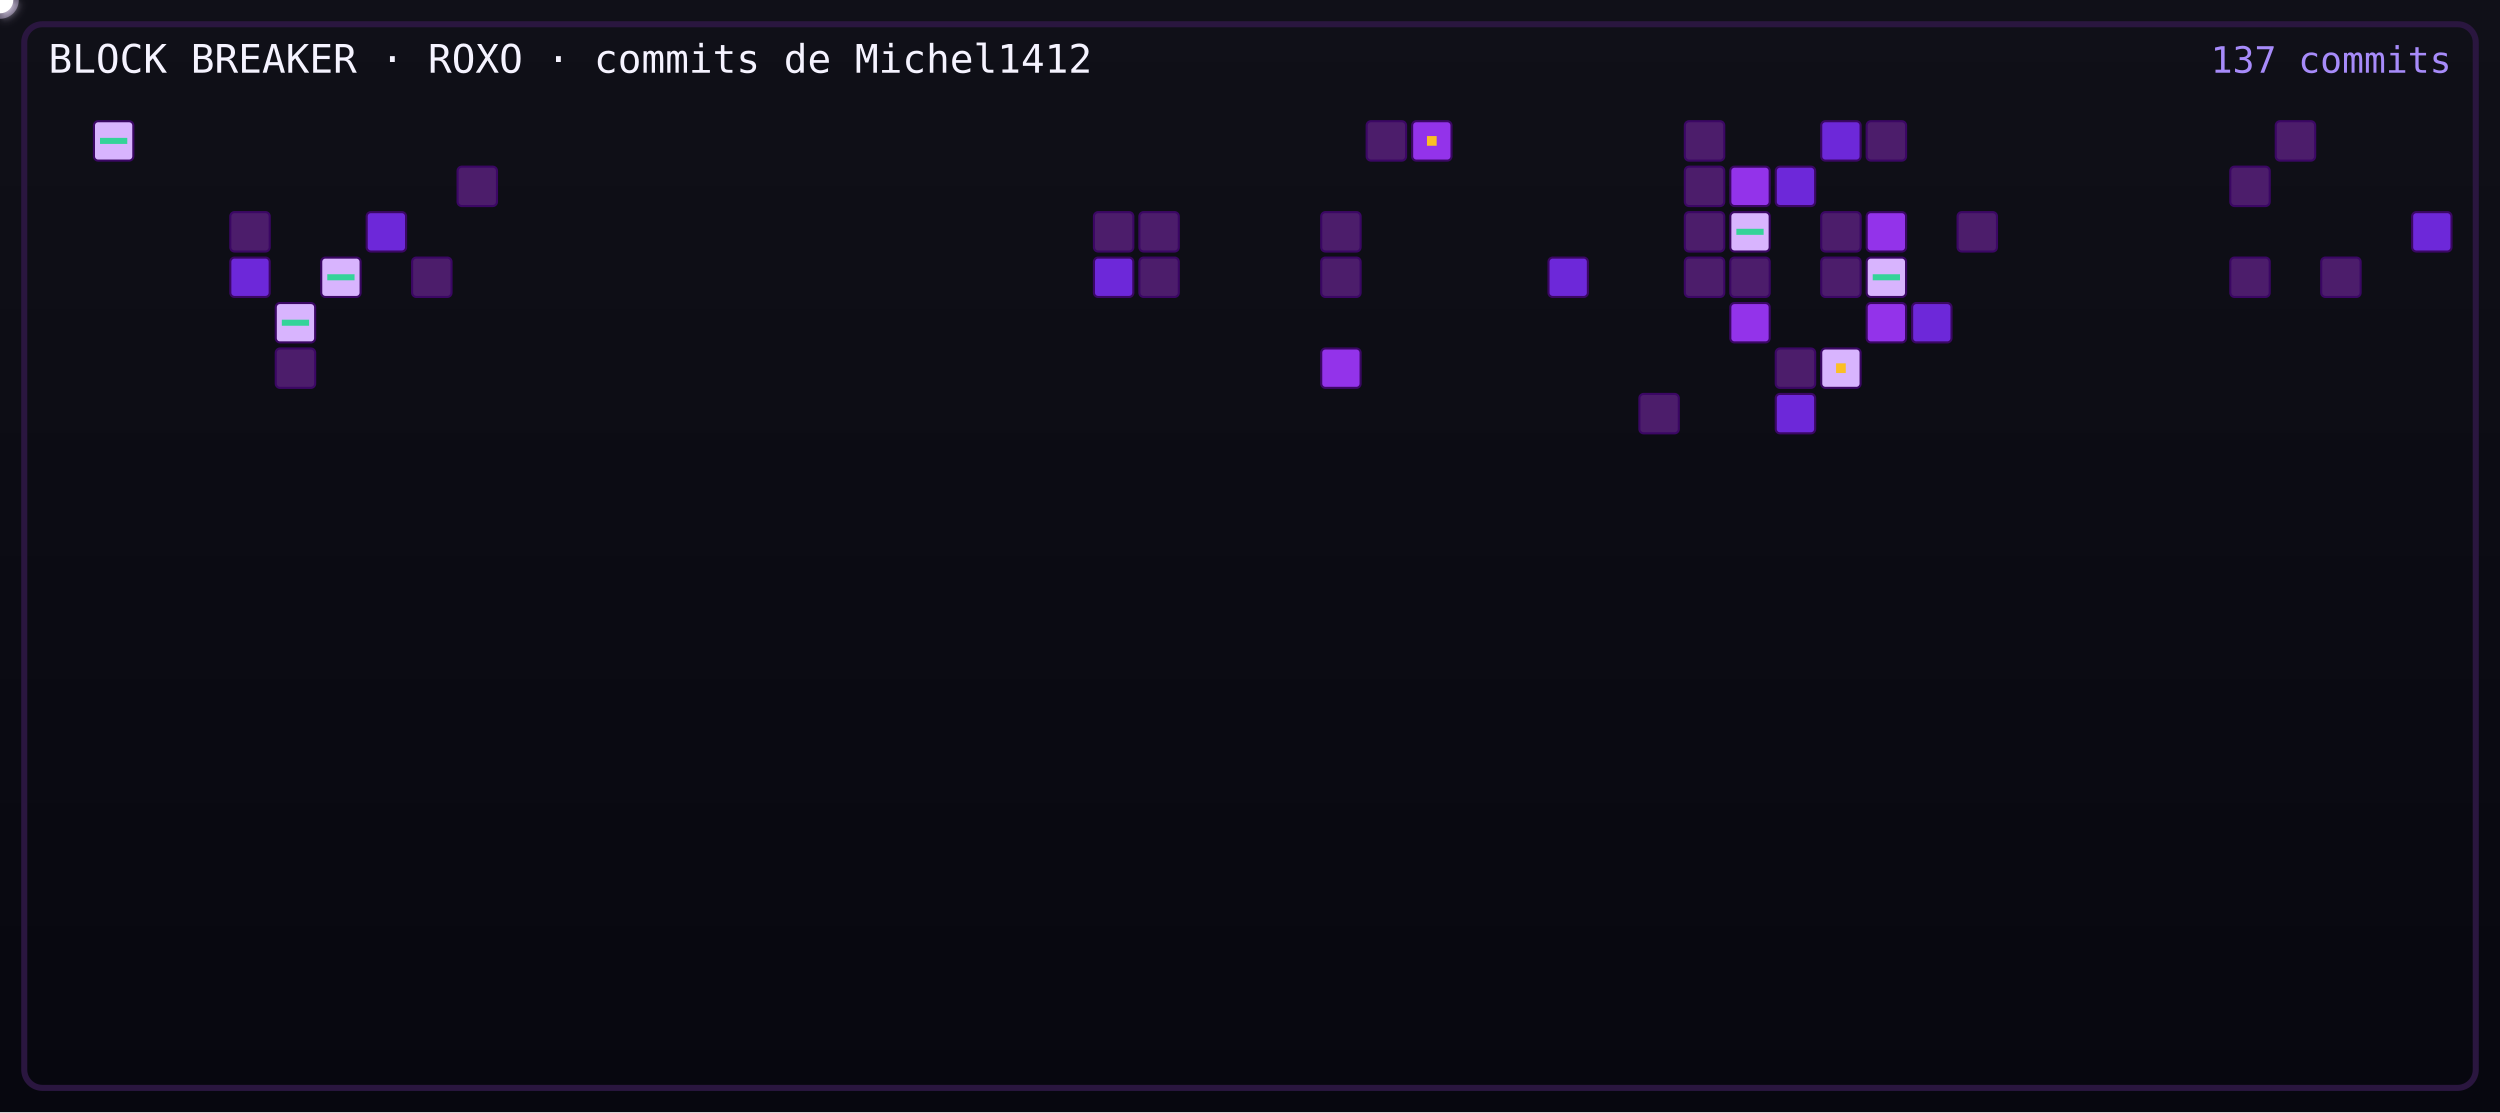
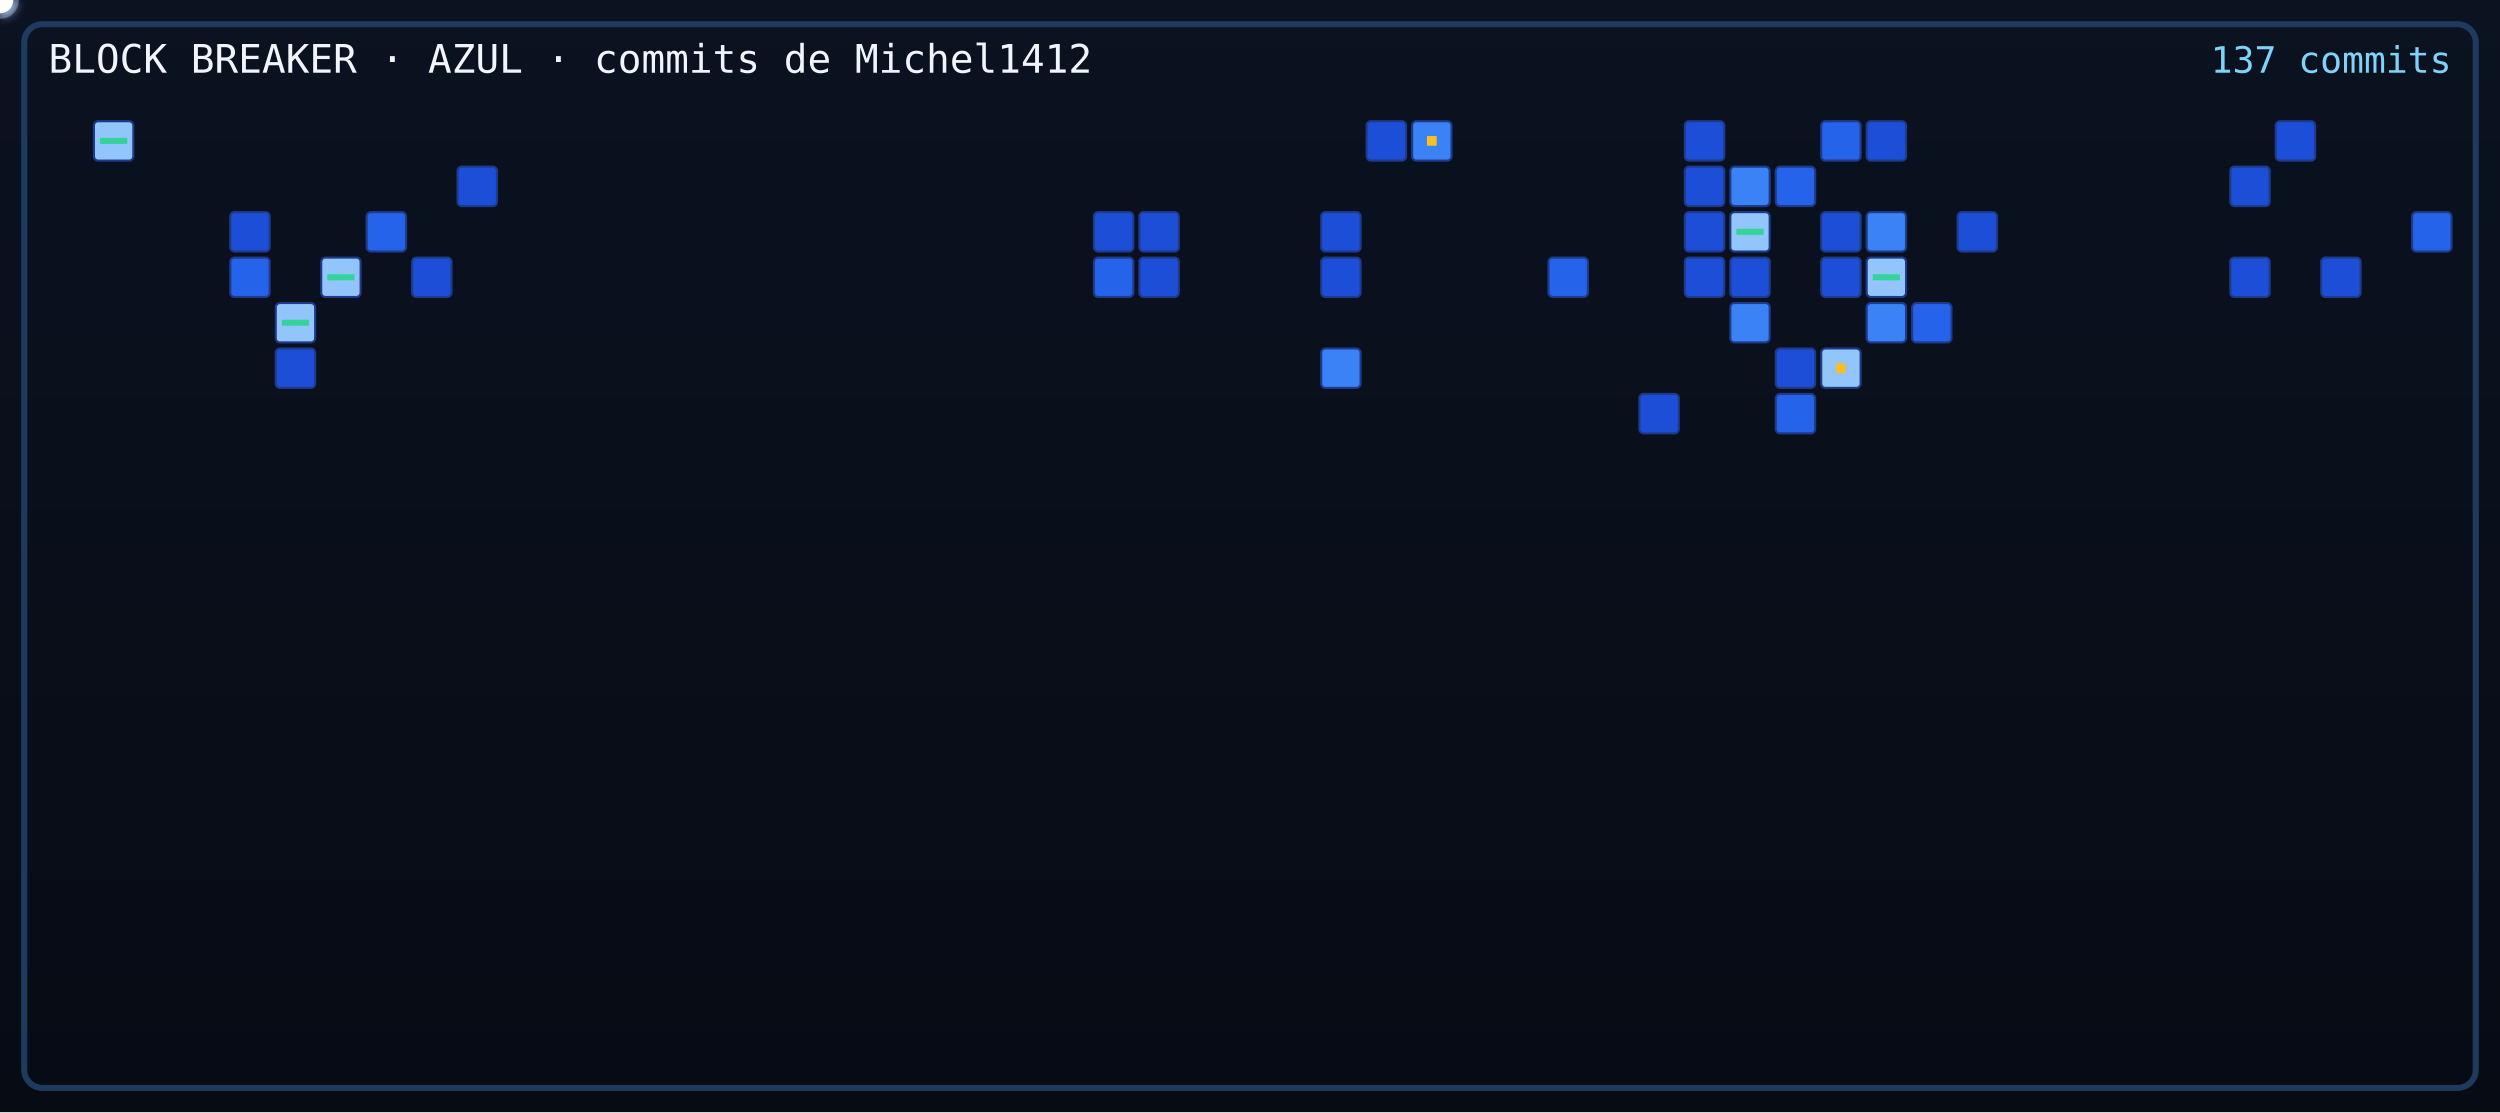
- <svg xmlns="http://www.w3.org/2000/svg" viewBox="0 0 825 367" width="825" height="367" role="img" aria-label="Block Breaker tema Roxo dos commits de Michel1412">
+ <svg xmlns="http://www.w3.org/2000/svg" viewBox="0 0 825 367" width="825" height="367" role="img" aria-label="Block Breaker tema Azul dos commits de Michel1412">
  <defs>
    <linearGradient id="court" x1="0" y1="0" x2="0" y2="1">
-       <stop offset="0%" stop-color="#101018" />
-       <stop offset="100%" stop-color="#07070f" />
+       <stop offset="0%" stop-color="#0b1220" />
+       <stop offset="100%" stop-color="#070b14" />
    </linearGradient>
    <filter id="glow" x="-50%" y="-50%" width="200%" height="200%">
      <feGaussianBlur stdDeviation="1.6" result="blur" />
      <feMerge>
        <feMergeNode in="blur" />
        <feMergeNode in="SourceGraphic" />
      </feMerge>
    </filter>
  </defs>
  <rect width="100%" height="100%" fill="url(#court)" />
-   <rect x="8" y="8" width="809" height="351" fill="none" stroke="#2a163f" stroke-width="2" rx="6" />
-   <text x="16" y="24" fill="#f5f3ff" font-family="ui-monospace, SFMono-Regular, Menlo, Consolas, monospace" font-size="13">BLOCK BREAKER · ROXO · commits de Michel1412</text>
-   <text x="809" y="24" text-anchor="end" fill="#a78bfa" font-family="ui-monospace, SFMono-Regular, Menlo, Consolas, monospace" font-size="12">137 commits</text>
+   <rect x="8" y="8" width="809" height="351" fill="none" stroke="#1e3a5f" stroke-width="2" rx="6" />
+   <text x="16" y="24" fill="#eff6ff" font-family="ui-monospace, SFMono-Regular, Menlo, Consolas, monospace" font-size="13">BLOCK BREAKER · AZUL · commits de Michel1412</text>
+   <text x="809" y="24" text-anchor="end" fill="#7dd3fc" font-family="ui-monospace, SFMono-Regular, Menlo, Consolas, monospace" font-size="12">137 commits</text>
  <g id="bricks">
    <g>
-       <rect x="31" y="40" width="13" height="13" rx="1.4" fill="#d8b4fe" stroke="#3b0764" stroke-width="0.7" />
+       <rect x="31" y="40" width="13" height="13" rx="1.4" fill="#93c5fd" stroke="#1e3a8a" stroke-width="0.7" />
      <rect x="33" y="45.5" width="9" height="2" fill="#34d399" />
    </g>
    <g>
-       <rect x="76" y="70" width="13" height="13" rx="1.4" fill="#4c1d6b" stroke="#3b0764" stroke-width="0.7" />
+       <rect x="76" y="70" width="13" height="13" rx="1.4" fill="#1d4ed8" stroke="#1e3a8a" stroke-width="0.7" />
    </g>
    <g>
-       <rect x="76" y="85" width="13" height="13" rx="1.4" fill="#6d28d9" stroke="#3b0764" stroke-width="0.7" />
+       <rect x="76" y="85" width="13" height="13" rx="1.4" fill="#2563eb" stroke="#1e3a8a" stroke-width="0.7" />
    </g>
    <g>
-       <rect x="91" y="100" width="13" height="13" rx="1.4" fill="#d8b4fe" stroke="#3b0764" stroke-width="0.7" />
+       <rect x="91" y="100" width="13" height="13" rx="1.4" fill="#93c5fd" stroke="#1e3a8a" stroke-width="0.7" />
      <rect x="93" y="105.5" width="9" height="2" fill="#34d399" />
    </g>
    <g>
-       <rect x="91" y="115" width="13" height="13" rx="1.4" fill="#4c1d6b" stroke="#3b0764" stroke-width="0.7" />
+       <rect x="91" y="115" width="13" height="13" rx="1.4" fill="#1d4ed8" stroke="#1e3a8a" stroke-width="0.7" />
    </g>
    <g>
-       <rect x="106" y="85" width="13" height="13" rx="1.4" fill="#d8b4fe" stroke="#3b0764" stroke-width="0.7" />
+       <rect x="106" y="85" width="13" height="13" rx="1.4" fill="#93c5fd" stroke="#1e3a8a" stroke-width="0.7" />
      <rect x="108" y="90.5" width="9" height="2" fill="#34d399" />
    </g>
    <g>
-       <rect x="121" y="70" width="13" height="13" rx="1.4" fill="#6d28d9" stroke="#3b0764" stroke-width="0.7" />
+       <rect x="121" y="70" width="13" height="13" rx="1.4" fill="#2563eb" stroke="#1e3a8a" stroke-width="0.7" />
    </g>
    <g>
-       <rect x="136" y="85" width="13" height="13" rx="1.4" fill="#4c1d6b" stroke="#3b0764" stroke-width="0.7" />
+       <rect x="136" y="85" width="13" height="13" rx="1.4" fill="#1d4ed8" stroke="#1e3a8a" stroke-width="0.7" />
    </g>
    <g>
-       <rect x="151" y="55" width="13" height="13" rx="1.4" fill="#4c1d6b" stroke="#3b0764" stroke-width="0.7" />
+       <rect x="151" y="55" width="13" height="13" rx="1.4" fill="#1d4ed8" stroke="#1e3a8a" stroke-width="0.7" />
    </g>
    <g>
-       <rect x="361" y="70" width="13" height="13" rx="1.4" fill="#4c1d6b" stroke="#3b0764" stroke-width="0.7" />
+       <rect x="361" y="70" width="13" height="13" rx="1.4" fill="#1d4ed8" stroke="#1e3a8a" stroke-width="0.7" />
    </g>
    <g>
-       <rect x="361" y="85" width="13" height="13" rx="1.4" fill="#6d28d9" stroke="#3b0764" stroke-width="0.7" />
+       <rect x="361" y="85" width="13" height="13" rx="1.4" fill="#2563eb" stroke="#1e3a8a" stroke-width="0.7" />
    </g>
    <g>
-       <rect x="376" y="70" width="13" height="13" rx="1.4" fill="#4c1d6b" stroke="#3b0764" stroke-width="0.7" />
+       <rect x="376" y="70" width="13" height="13" rx="1.4" fill="#1d4ed8" stroke="#1e3a8a" stroke-width="0.7" />
    </g>
    <g>
-       <rect x="376" y="85" width="13" height="13" rx="1.4" fill="#4c1d6b" stroke="#3b0764" stroke-width="0.7" />
+       <rect x="376" y="85" width="13" height="13" rx="1.4" fill="#1d4ed8" stroke="#1e3a8a" stroke-width="0.7" />
    </g>
    <g>
-       <rect x="436" y="70" width="13" height="13" rx="1.4" fill="#4c1d6b" stroke="#3b0764" stroke-width="0.7" />
+       <rect x="436" y="70" width="13" height="13" rx="1.4" fill="#1d4ed8" stroke="#1e3a8a" stroke-width="0.7" />
    </g>
    <g>
-       <rect x="436" y="85" width="13" height="13" rx="1.4" fill="#4c1d6b" stroke="#3b0764" stroke-width="0.7" />
+       <rect x="436" y="85" width="13" height="13" rx="1.4" fill="#1d4ed8" stroke="#1e3a8a" stroke-width="0.7" />
    </g>
    <g>
-       <rect x="436" y="115" width="13" height="13" rx="1.4" fill="#9333ea" stroke="#3b0764" stroke-width="0.7" />
+       <rect x="436" y="115" width="13" height="13" rx="1.4" fill="#3b82f6" stroke="#1e3a8a" stroke-width="0.7" />
      <animate attributeName="opacity" values="1;1;0;0" keyTimes="0;0.098;0.102;1" dur="26s" repeatCount="indefinite" calcMode="linear" />
    </g>
    <g>
-       <rect x="451" y="40" width="13" height="13" rx="1.4" fill="#4c1d6b" stroke="#3b0764" stroke-width="0.7" />
+       <rect x="451" y="40" width="13" height="13" rx="1.4" fill="#1d4ed8" stroke="#1e3a8a" stroke-width="0.7" />
    </g>
    <g>
-       <rect x="466" y="40" width="13" height="13" rx="1.4" fill="#9333ea" stroke="#3b0764" stroke-width="0.7" />
+       <rect x="466" y="40" width="13" height="13" rx="1.4" fill="#3b82f6" stroke="#1e3a8a" stroke-width="0.7" />
      <rect x="470.9" y="44.9" width="3.2" height="3.2" fill="#fbbf24" />
    </g>
    <g>
-       <rect x="511" y="85" width="13" height="13" rx="1.4" fill="#6d28d9" stroke="#3b0764" stroke-width="0.7" />
+       <rect x="511" y="85" width="13" height="13" rx="1.4" fill="#2563eb" stroke="#1e3a8a" stroke-width="0.7" />
      <animate attributeName="opacity" values="1;1;0;0" keyTimes="0;0.064;0.068;1" dur="26s" repeatCount="indefinite" calcMode="linear" />
    </g>
    <g>
-       <rect x="541" y="130" width="13" height="13" rx="1.4" fill="#4c1d6b" stroke="#3b0764" stroke-width="0.7" />
+       <rect x="541" y="130" width="13" height="13" rx="1.4" fill="#1d4ed8" stroke="#1e3a8a" stroke-width="0.7" />
      <animate attributeName="opacity" values="1;1;0;0" keyTimes="0;0.745;0.749;1" dur="26s" repeatCount="indefinite" calcMode="linear" />
    </g>
    <g>
-       <rect x="556" y="40" width="13" height="13" rx="1.4" fill="#4c1d6b" stroke="#3b0764" stroke-width="0.7" />
+       <rect x="556" y="40" width="13" height="13" rx="1.4" fill="#1d4ed8" stroke="#1e3a8a" stroke-width="0.7" />
    </g>
    <g>
-       <rect x="556" y="55" width="13" height="13" rx="1.4" fill="#4c1d6b" stroke="#3b0764" stroke-width="0.7" />
+       <rect x="556" y="55" width="13" height="13" rx="1.4" fill="#1d4ed8" stroke="#1e3a8a" stroke-width="0.7" />
      <animate attributeName="opacity" values="1;1;0;0" keyTimes="0;0.07;0.074;1" dur="26s" repeatCount="indefinite" calcMode="linear" />
    </g>
    <g>
-       <rect x="556" y="70" width="13" height="13" rx="1.4" fill="#4c1d6b" stroke="#3b0764" stroke-width="0.7" />
+       <rect x="556" y="70" width="13" height="13" rx="1.4" fill="#1d4ed8" stroke="#1e3a8a" stroke-width="0.7" />
      <animate attributeName="opacity" values="1;1;0;0" keyTimes="0;0.738;0.742;1" dur="26s" repeatCount="indefinite" calcMode="linear" />
    </g>
    <g>
-       <rect x="556" y="85" width="13" height="13" rx="1.4" fill="#4c1d6b" stroke="#3b0764" stroke-width="0.7" />
+       <rect x="556" y="85" width="13" height="13" rx="1.4" fill="#1d4ed8" stroke="#1e3a8a" stroke-width="0.7" />
      <animate attributeName="opacity" values="1;1;0;0" keyTimes="0;0.64;0.644;1" dur="26s" repeatCount="indefinite" calcMode="linear" />
    </g>
    <g>
-       <rect x="571" y="55" width="13" height="13" rx="1.4" fill="#9333ea" stroke="#3b0764" stroke-width="0.7" />
+       <rect x="571" y="55" width="13" height="13" rx="1.4" fill="#3b82f6" stroke="#1e3a8a" stroke-width="0.7" />
    </g>
    <g>
-       <rect x="571" y="70" width="13" height="13" rx="1.4" fill="#d8b4fe" stroke="#3b0764" stroke-width="0.7" />
+       <rect x="571" y="70" width="13" height="13" rx="1.4" fill="#93c5fd" stroke="#1e3a8a" stroke-width="0.7" />
      <rect x="573" y="75.5" width="9" height="2" fill="#34d399" />
      <animate attributeName="opacity" values="1;1;0;0" keyTimes="0;0.642;0.646;1" dur="26s" repeatCount="indefinite" calcMode="linear" />
    </g>
    <g>
-       <rect x="571" y="85" width="13" height="13" rx="1.4" fill="#4c1d6b" stroke="#3b0764" stroke-width="0.7" />
+       <rect x="571" y="85" width="13" height="13" rx="1.4" fill="#1d4ed8" stroke="#1e3a8a" stroke-width="0.7" />
      <animate attributeName="opacity" values="1;1;0;0" keyTimes="0;0.549;0.553;1" dur="26s" repeatCount="indefinite" calcMode="linear" />
    </g>
    <g>
-       <rect x="571" y="100" width="13" height="13" rx="1.4" fill="#9333ea" stroke="#3b0764" stroke-width="0.7" />
+       <rect x="571" y="100" width="13" height="13" rx="1.4" fill="#3b82f6" stroke="#1e3a8a" stroke-width="0.7" />
      <animate attributeName="opacity" values="1;1;0;0" keyTimes="0;0.201;0.205;1" dur="26s" repeatCount="indefinite" calcMode="linear" />
    </g>
    <g>
-       <rect x="586" y="55" width="13" height="13" rx="1.4" fill="#6d28d9" stroke="#3b0764" stroke-width="0.7" />
+       <rect x="586" y="55" width="13" height="13" rx="1.4" fill="#2563eb" stroke="#1e3a8a" stroke-width="0.7" />
    </g>
    <g>
-       <rect x="586" y="115" width="13" height="13" rx="1.4" fill="#4c1d6b" stroke="#3b0764" stroke-width="0.7" />
+       <rect x="586" y="115" width="13" height="13" rx="1.4" fill="#1d4ed8" stroke="#1e3a8a" stroke-width="0.7" />
      <animate attributeName="opacity" values="1;1;0;0" keyTimes="0;0.463;0.467;1" dur="26s" repeatCount="indefinite" calcMode="linear" />
    </g>
    <g>
-       <rect x="586" y="130" width="13" height="13" rx="1.4" fill="#6d28d9" stroke="#3b0764" stroke-width="0.7" />
+       <rect x="586" y="130" width="13" height="13" rx="1.4" fill="#2563eb" stroke="#1e3a8a" stroke-width="0.7" />
      <animate attributeName="opacity" values="1;1;0;0" keyTimes="0;0.048;0.052;1" dur="26s" repeatCount="indefinite" calcMode="linear" />
    </g>
    <g>
-       <rect x="601" y="40" width="13" height="13" rx="1.4" fill="#6d28d9" stroke="#3b0764" stroke-width="0.7" />
+       <rect x="601" y="40" width="13" height="13" rx="1.4" fill="#2563eb" stroke="#1e3a8a" stroke-width="0.7" />
    </g>
    <g>
-       <rect x="601" y="70" width="13" height="13" rx="1.4" fill="#4c1d6b" stroke="#3b0764" stroke-width="0.7" />
+       <rect x="601" y="70" width="13" height="13" rx="1.4" fill="#1d4ed8" stroke="#1e3a8a" stroke-width="0.7" />
    </g>
    <g>
-       <rect x="601" y="85" width="13" height="13" rx="1.4" fill="#4c1d6b" stroke="#3b0764" stroke-width="0.7" />
+       <rect x="601" y="85" width="13" height="13" rx="1.4" fill="#1d4ed8" stroke="#1e3a8a" stroke-width="0.7" />
    </g>
    <g>
-       <rect x="601" y="115" width="13" height="13" rx="1.4" fill="#d8b4fe" stroke="#3b0764" stroke-width="0.7" />
+       <rect x="601" y="115" width="13" height="13" rx="1.4" fill="#93c5fd" stroke="#1e3a8a" stroke-width="0.7" />
      <rect x="605.9" y="119.9" width="3.2" height="3.2" fill="#fbbf24" />
      <animate attributeName="opacity" values="1;1;0;0" keyTimes="0;0.871;0.875;1" dur="26s" repeatCount="indefinite" calcMode="linear" />
    </g>
    <g>
-       <rect x="616" y="40" width="13" height="13" rx="1.4" fill="#4c1d6b" stroke="#3b0764" stroke-width="0.7" />
+       <rect x="616" y="40" width="13" height="13" rx="1.4" fill="#1d4ed8" stroke="#1e3a8a" stroke-width="0.7" />
      <animate attributeName="opacity" values="1;1;0;0" keyTimes="0;0.339;0.343;1" dur="26s" repeatCount="indefinite" calcMode="linear" />
    </g>
    <g>
-       <rect x="616" y="70" width="13" height="13" rx="1.4" fill="#9333ea" stroke="#3b0764" stroke-width="0.7" />
+       <rect x="616" y="70" width="13" height="13" rx="1.4" fill="#3b82f6" stroke="#1e3a8a" stroke-width="0.7" />
    </g>
    <g>
-       <rect x="616" y="85" width="13" height="13" rx="1.4" fill="#d8b4fe" stroke="#3b0764" stroke-width="0.7" />
+       <rect x="616" y="85" width="13" height="13" rx="1.4" fill="#93c5fd" stroke="#1e3a8a" stroke-width="0.7" />
      <rect x="618" y="90.5" width="9" height="2" fill="#34d399" />
    </g>
    <g>
-       <rect x="616" y="100" width="13" height="13" rx="1.4" fill="#9333ea" stroke="#3b0764" stroke-width="0.7" />
+       <rect x="616" y="100" width="13" height="13" rx="1.4" fill="#3b82f6" stroke="#1e3a8a" stroke-width="0.7" />
    </g>
    <g>
-       <rect x="631" y="100" width="13" height="13" rx="1.4" fill="#6d28d9" stroke="#3b0764" stroke-width="0.7" />
+       <rect x="631" y="100" width="13" height="13" rx="1.4" fill="#2563eb" stroke="#1e3a8a" stroke-width="0.7" />
    </g>
    <g>
-       <rect x="646" y="70" width="13" height="13" rx="1.4" fill="#4c1d6b" stroke="#3b0764" stroke-width="0.7" />
+       <rect x="646" y="70" width="13" height="13" rx="1.4" fill="#1d4ed8" stroke="#1e3a8a" stroke-width="0.7" />
      <animate attributeName="opacity" values="1;1;0;0" keyTimes="0;0.335;0.339;1" dur="26s" repeatCount="indefinite" calcMode="linear" />
    </g>
    <g>
-       <rect x="736" y="55" width="13" height="13" rx="1.4" fill="#4c1d6b" stroke="#3b0764" stroke-width="0.7" />
+       <rect x="736" y="55" width="13" height="13" rx="1.4" fill="#1d4ed8" stroke="#1e3a8a" stroke-width="0.7" />
    </g>
    <g>
-       <rect x="736" y="85" width="13" height="13" rx="1.4" fill="#4c1d6b" stroke="#3b0764" stroke-width="0.7" />
+       <rect x="736" y="85" width="13" height="13" rx="1.4" fill="#1d4ed8" stroke="#1e3a8a" stroke-width="0.7" />
      <animate attributeName="opacity" values="1;1;0;0" keyTimes="0;0.312;0.316;1" dur="26s" repeatCount="indefinite" calcMode="linear" />
    </g>
    <g>
-       <rect x="751" y="40" width="13" height="13" rx="1.4" fill="#4c1d6b" stroke="#3b0764" stroke-width="0.7" />
+       <rect x="751" y="40" width="13" height="13" rx="1.4" fill="#1d4ed8" stroke="#1e3a8a" stroke-width="0.7" />
    </g>
    <g>
-       <rect x="766" y="85" width="13" height="13" rx="1.4" fill="#4c1d6b" stroke="#3b0764" stroke-width="0.7" />
+       <rect x="766" y="85" width="13" height="13" rx="1.4" fill="#1d4ed8" stroke="#1e3a8a" stroke-width="0.7" />
    </g>
    <g>
-       <rect x="796" y="70" width="13" height="13" rx="1.4" fill="#6d28d9" stroke="#3b0764" stroke-width="0.7" />
+       <rect x="796" y="70" width="13" height="13" rx="1.4" fill="#2563eb" stroke="#1e3a8a" stroke-width="0.7" />
    </g>
  </g>
  <g id="paddle">
-     <rect y="335" height="10" rx="5" fill="#f4f0ff" stroke="#c4b5fd" stroke-width="1">
+     <rect y="335" height="10" rx="5" fill="#dbeafe" stroke="#60a5fa" stroke-width="1">
      <animate attributeName="x" values="405.94;405.94;476.81;547.69;565.5;565.5;565.5;565.5;565.5;565.5;565.5;565.5;565.5;565.5;565.5;565.5;565.5;530.06;459.19;388.31;317.44;274.91;345.79;416.66;487.54;558.41;629.29;646.23;646.23;646.23;646.23;646.23;646.23;646.23;582.44;565.5;565.5;565.5;565.5;565.5;565.5;565.5;565.5;522.98;452.1;406.41;406.41;406.41;406.41;406.41;406.41;406.41;420.59;491.46;562.34;565.5;565.5;565.5;565.5;565.5;565.5;565.5;565.5;565.5;565.5;565.5;565.5;565.5;565.5;530.06;459.19;515.89;579.67;625.81;625.81;625.81;625.81;625.81;625.81;625.81;625.81;625.91;625.91;625.91;625.91;625.91;625.91;625.91;625.91;590.47;565.5;565.5;565.5;565.5;565.5;565.5;565.5;579.67;632.35;632.35;632.35;632.35;632.35;632.35;632.35;632.35;575.65;565.5;565.5;565.5;565.5;565.5;565.5;565.5;565.5;593.85;633.63;633.63;633.63;633.63;633.63;633.63;633.63;633.63;633.63;569.84;565.5;565.5;565.5;565.5;565.5;565.5;565.5;565.5;565.5;636.37;640.71;640.71;640.71;640.71;640.71;640.71;640.71;640.71;640.71;569.84;535.5;535.5;535.5;535.5;535.5;535.5;535.5;535.5;528.41;457.54;457.54;528.41;551.5;551.5;487.71;416.84;345.96;285.52;285.52;285.52;285.52;285.52;285.52;285.52;285.52;285.52;356.4;427.27;498.15;551.5;551.5;551.5;551.5;551.5;551.5;551.5;572.76;643.64;697;697;697;697;697;697;697;697;697;661.56;590.69;551.5;551.5;551.5;551.5;551.5;487.71;416.84;345.96;275.09;204.21;133.34;62.46;41.5;84.03;119.46" keyTimes="0;0.002;0.007;0.012;0.017;0.022;0.026;0.031;0.036;0.041;0.046;0.051;0.055;0.06;0.065;0.07;0.074;0.079;0.084;0.089;0.094;0.099;0.103;0.108;0.113;0.118;0.123;0.127;0.132;0.137;0.142;0.147;0.151;0.156;0.161;0.166;0.171;0.175;0.18;0.185;0.19;0.195;0.2;0.204;0.209;0.214;0.219;0.224;0.228;0.233;0.238;0.243;0.248;0.252;0.257;0.262;0.267;0.272;0.276;0.281;0.286;0.291;0.296;0.3;0.305;0.31;0.315;0.32;0.325;0.329;0.334;0.339;0.344;0.349;0.353;0.358;0.363;0.368;0.373;0.377;0.382;0.387;0.392;0.397;0.401;0.406;0.411;0.416;0.421;0.425;0.43;0.435;0.44;0.445;0.45;0.454;0.459;0.464;0.469;0.474;0.478;0.483;0.488;0.493;0.498;0.502;0.507;0.512;0.517;0.522;0.526;0.531;0.536;0.541;0.546;0.55;0.555;0.56;0.565;0.57;0.575;0.579;0.584;0.589;0.594;0.599;0.603;0.608;0.613;0.618;0.623;0.627;0.632;0.637;0.642;0.647;0.651;0.656;0.661;0.666;0.671;0.675;0.68;0.685;0.69;0.695;0.7;0.704;0.709;0.714;0.719;0.724;0.728;0.733;0.738;0.743;0.748;0.752;0.757;0.762;0.767;0.772;0.776;0.781;0.786;0.791;0.796;0.8;0.805;0.81;0.815;0.82;0.825;0.829;0.834;0.839;0.844;0.849;0.853;0.858;0.863;0.868;0.873;0.877;0.882;0.887;0.892;0.897;0.901;0.906;0.911;0.916;0.921;0.925;0.93;0.935;0.94;0.945;0.95;0.954;0.959;0.964;0.969;0.974;0.978;0.983;0.988;0.993;0.998;1" dur="26s" repeatCount="indefinite" calcMode="linear" />
      <animate attributeName="width" values="84;84;84;84;84;84;84;84;84;84;84;84;84;84;84;84;84;84;84;84;84;84;84;84;84;84;84;84;84;84;84;84;84;84;84;84;84;84;84;84;84;84;84;84;84;84;84;84;84;84;84;84;84;84;84;84;84;84;84;84;84;84;84;84;84;84;84;84;84;84;84;84;84;84;84;84;84;84;84;84;84;84;84;84;84;84;84;84;84;84;84;84;84;84;84;84;84;84;84;84;84;84;84;84;84;84;84;84;84;84;84;84;84;84;84;84;84;84;84;84;84;84;84;84;84;84;84;84;84;84;84;84;84;84;84;84;84;84;84;84;84;84;84;84;84;84;84;84;84;84;84;84;84;84;84;84;84;112;112;112;112;112;112;112;112;112;112;112;112;112;112;112;112;112;112;112;112;112;112;112;112;112;112;112;112;112;112;112;112;112;112;112;112;112;112;112;112;112;112;112;112;112;112;112;112;112;112;112;112;112" keyTimes="0;0.002;0.007;0.012;0.017;0.022;0.026;0.031;0.036;0.041;0.046;0.051;0.055;0.06;0.065;0.07;0.074;0.079;0.084;0.089;0.094;0.099;0.103;0.108;0.113;0.118;0.123;0.127;0.132;0.137;0.142;0.147;0.151;0.156;0.161;0.166;0.171;0.175;0.18;0.185;0.19;0.195;0.2;0.204;0.209;0.214;0.219;0.224;0.228;0.233;0.238;0.243;0.248;0.252;0.257;0.262;0.267;0.272;0.276;0.281;0.286;0.291;0.296;0.3;0.305;0.31;0.315;0.32;0.325;0.329;0.334;0.339;0.344;0.349;0.353;0.358;0.363;0.368;0.373;0.377;0.382;0.387;0.392;0.397;0.401;0.406;0.411;0.416;0.421;0.425;0.43;0.435;0.44;0.445;0.45;0.454;0.459;0.464;0.469;0.474;0.478;0.483;0.488;0.493;0.498;0.502;0.507;0.512;0.517;0.522;0.526;0.531;0.536;0.541;0.546;0.55;0.555;0.56;0.565;0.57;0.575;0.579;0.584;0.589;0.594;0.599;0.603;0.608;0.613;0.618;0.623;0.627;0.632;0.637;0.642;0.647;0.651;0.656;0.661;0.666;0.671;0.675;0.68;0.685;0.69;0.695;0.7;0.704;0.709;0.714;0.719;0.724;0.728;0.733;0.738;0.743;0.748;0.752;0.757;0.762;0.767;0.772;0.776;0.781;0.786;0.791;0.796;0.8;0.805;0.81;0.815;0.82;0.825;0.829;0.834;0.839;0.844;0.849;0.853;0.858;0.863;0.868;0.873;0.877;0.882;0.887;0.892;0.897;0.901;0.906;0.911;0.916;0.921;0.925;0.93;0.935;0.94;0.945;0.95;0.954;0.959;0.964;0.969;0.974;0.978;0.983;0.988;0.993;0.998;1" dur="26s" repeatCount="indefinite" calcMode="linear" />
    </rect>
  </g>
  <g id="ball" filter="url(#glow)">
-     <circle r="6.2" fill="#e9d5ff" opacity="0.4" />
+     <circle r="6.2" fill="#93c5fd" opacity="0.4" />
    <circle r="4.4" fill="#ffffff" />
    <animateTransform attributeName="transform" type="translate" values="421.19 310.19;421.19 310.19;438.58 292.58;455.97 274.97;473.36 257.36;490.75 239.75;508.14 222.13;525.53 204.52;542.92 186.91;560.31 169.3;577.7 151.69;574.22 134.07;556.83 116.46;539.44 98.85;532.48 81.24;549.87 63.63;535.96 46.01;518.57 47.21;501.18 64.82;483.8 82.43;466.41 100.04;455.97 117.65;473.36 135.27;490.75 152.88;508.14 170.49;525.53 188.1;542.92 205.71;560.31 223.33;577.7 240.94;595.09 258.55;612.47 276.16;629.86 293.77;647.25 311.39;664.64 329;657.61 309.63;647.87 286.56;638.12 263.48;628.38 240.41;618.64 217.34;608.9 194.26;599.15 171.19;589.41 148.11;579.67 125.04;569.92 129.65;560.18 152.73;550.44 175.8;540.69 198.88;530.95 221.95;521.21 245.03;511.46 268.1;501.72 291.17;491.98 314.25;487.84 326.9;506.16 309.37;524.47 291.85;542.79 274.33;561.1 256.8;579.42 239.28;597.74 221.76;616.05 204.23;634.37 186.71;652.68 169.19;671 151.67;689.31 134.14;707.63 116.62;725.94 99.1;722.28 81.57;703.96 64.05;685.65 46.53;667.33 47.16;649.02 64.68;634.37 50.67;652.68 41.9;671 59.43;689.31 76.95;707.63 94.47;725.94 112;744.26 129.52;762.57 147.04;780.89 164.57;799.2 182.09;791.78 199.61;773.46 217.13;755.15 234.66;736.83 252.18;718.52 269.7;700.2 287.23;681.89 304.75;663.57 322.27;650.09 318.32;641.45 294.17;632.8 270.02;624.16 245.87;615.51 221.72;606.86 197.57;598.22 173.42;589.57 149.27;584.4 134.77;593.11 158.9;601.82 183.03;610.54 207.15;619.25 231.28;627.96 255.41;636.68 279.53;645.39 303.66;654.1 327.79;648.82 310.85;640.05 286.42;631.28 261.99;622.5 237.56;613.73 213.13;604.95 188.7;596.18 164.27;587.4 139.83;578.63 115.4;576.89 110.51;585.71 134.92;594.53 159.34;603.35 183.75;612.17 208.17;620.99 232.58;629.81 257;638.63 281.42;647.45 305.83;656.27 330.25;649.14 308.16;640.24 283.44;631.33 258.72;622.43 234.01;613.52 209.29;604.62 184.58;595.72 159.86;586.81 135.14;577.91 110.43;576.14 85.72;585.07 110.42;594 135.13;602.93 159.83;611.86 184.54;620.8 209.25;629.73 233.95;638.66 258.66;647.59 283.36;656.52 308.07;665.46 330.4;655.27 305.84;645.08 281.29;634.89 256.73;624.7 232.17;614.51 207.62;604.33 183.06;594.14 158.5;583.95 133.95;573.76 109.39;563.57 89.74;553.39 114.3;543.2 114.3;533.01 89.74;522.82 65.19;512.63 40.63;502.45 60.5;492.26 85.06;482.07 109.61;471.88 134.17;461.69 158.73;451.51 183.28;441.32 207.84;431.13 232.4;420.94 256.96;410.75 281.51;400.56 306.07;390.38 330.4;409.82 311.8;429.26 293.2;448.7 274.6;468.14 256;487.58 237.4;507.02 218.8;526.46 200.2;545.9 181.6;565.34 163;584.78 144.4;604.22 136.96;623.67 155.56;643.11 174.16;662.55 192.76;681.99 211.36;701.43 229.96;720.87 248.56;740.31 267.16;759.75 285.76;779.19 304.36;798.63 322.96;792.82 320.99;773.14 302.17;753.47 283.34;733.8 264.52;714.12 245.7;694.45 226.87;674.77 208.05;656.71 190.77;638.83 173.66;620.95 156.55;603.06 139.44;585.18 122.33;567.3 105.22;549.41 88.11;531.53 71;513.64 53.89;504.7 45.34" keyTimes="0;0.002;0.007;0.012;0.017;0.022;0.026;0.031;0.036;0.041;0.046;0.051;0.055;0.06;0.065;0.07;0.074;0.079;0.084;0.089;0.094;0.099;0.103;0.108;0.113;0.118;0.123;0.127;0.132;0.137;0.142;0.147;0.151;0.156;0.161;0.166;0.171;0.175;0.18;0.185;0.19;0.195;0.2;0.204;0.209;0.214;0.219;0.224;0.228;0.233;0.238;0.243;0.248;0.252;0.257;0.262;0.267;0.272;0.276;0.281;0.286;0.291;0.296;0.3;0.305;0.31;0.315;0.32;0.325;0.329;0.334;0.339;0.344;0.349;0.353;0.358;0.363;0.368;0.373;0.377;0.382;0.387;0.392;0.397;0.401;0.406;0.411;0.416;0.421;0.425;0.43;0.435;0.44;0.445;0.45;0.454;0.459;0.464;0.469;0.474;0.478;0.483;0.488;0.493;0.498;0.502;0.507;0.512;0.517;0.522;0.526;0.531;0.536;0.541;0.546;0.55;0.555;0.56;0.565;0.57;0.575;0.579;0.584;0.589;0.594;0.599;0.603;0.608;0.613;0.618;0.623;0.627;0.632;0.637;0.642;0.647;0.651;0.656;0.661;0.666;0.671;0.675;0.68;0.685;0.69;0.695;0.7;0.704;0.709;0.714;0.719;0.724;0.728;0.733;0.738;0.743;0.748;0.752;0.757;0.762;0.767;0.772;0.776;0.781;0.786;0.791;0.796;0.8;0.805;0.81;0.815;0.82;0.825;0.829;0.834;0.839;0.844;0.849;0.853;0.858;0.863;0.868;0.873;0.877;0.882;0.887;0.892;0.897;0.901;0.906;0.911;0.916;0.921;0.925;0.93;0.935;0.94;0.945;0.95;0.954;0.959;0.964;0.969;0.974;0.978;0.983;0.988;0.993;0.998;1" dur="26s" repeatCount="indefinite" calcMode="linear" />
  </g>
</svg>
